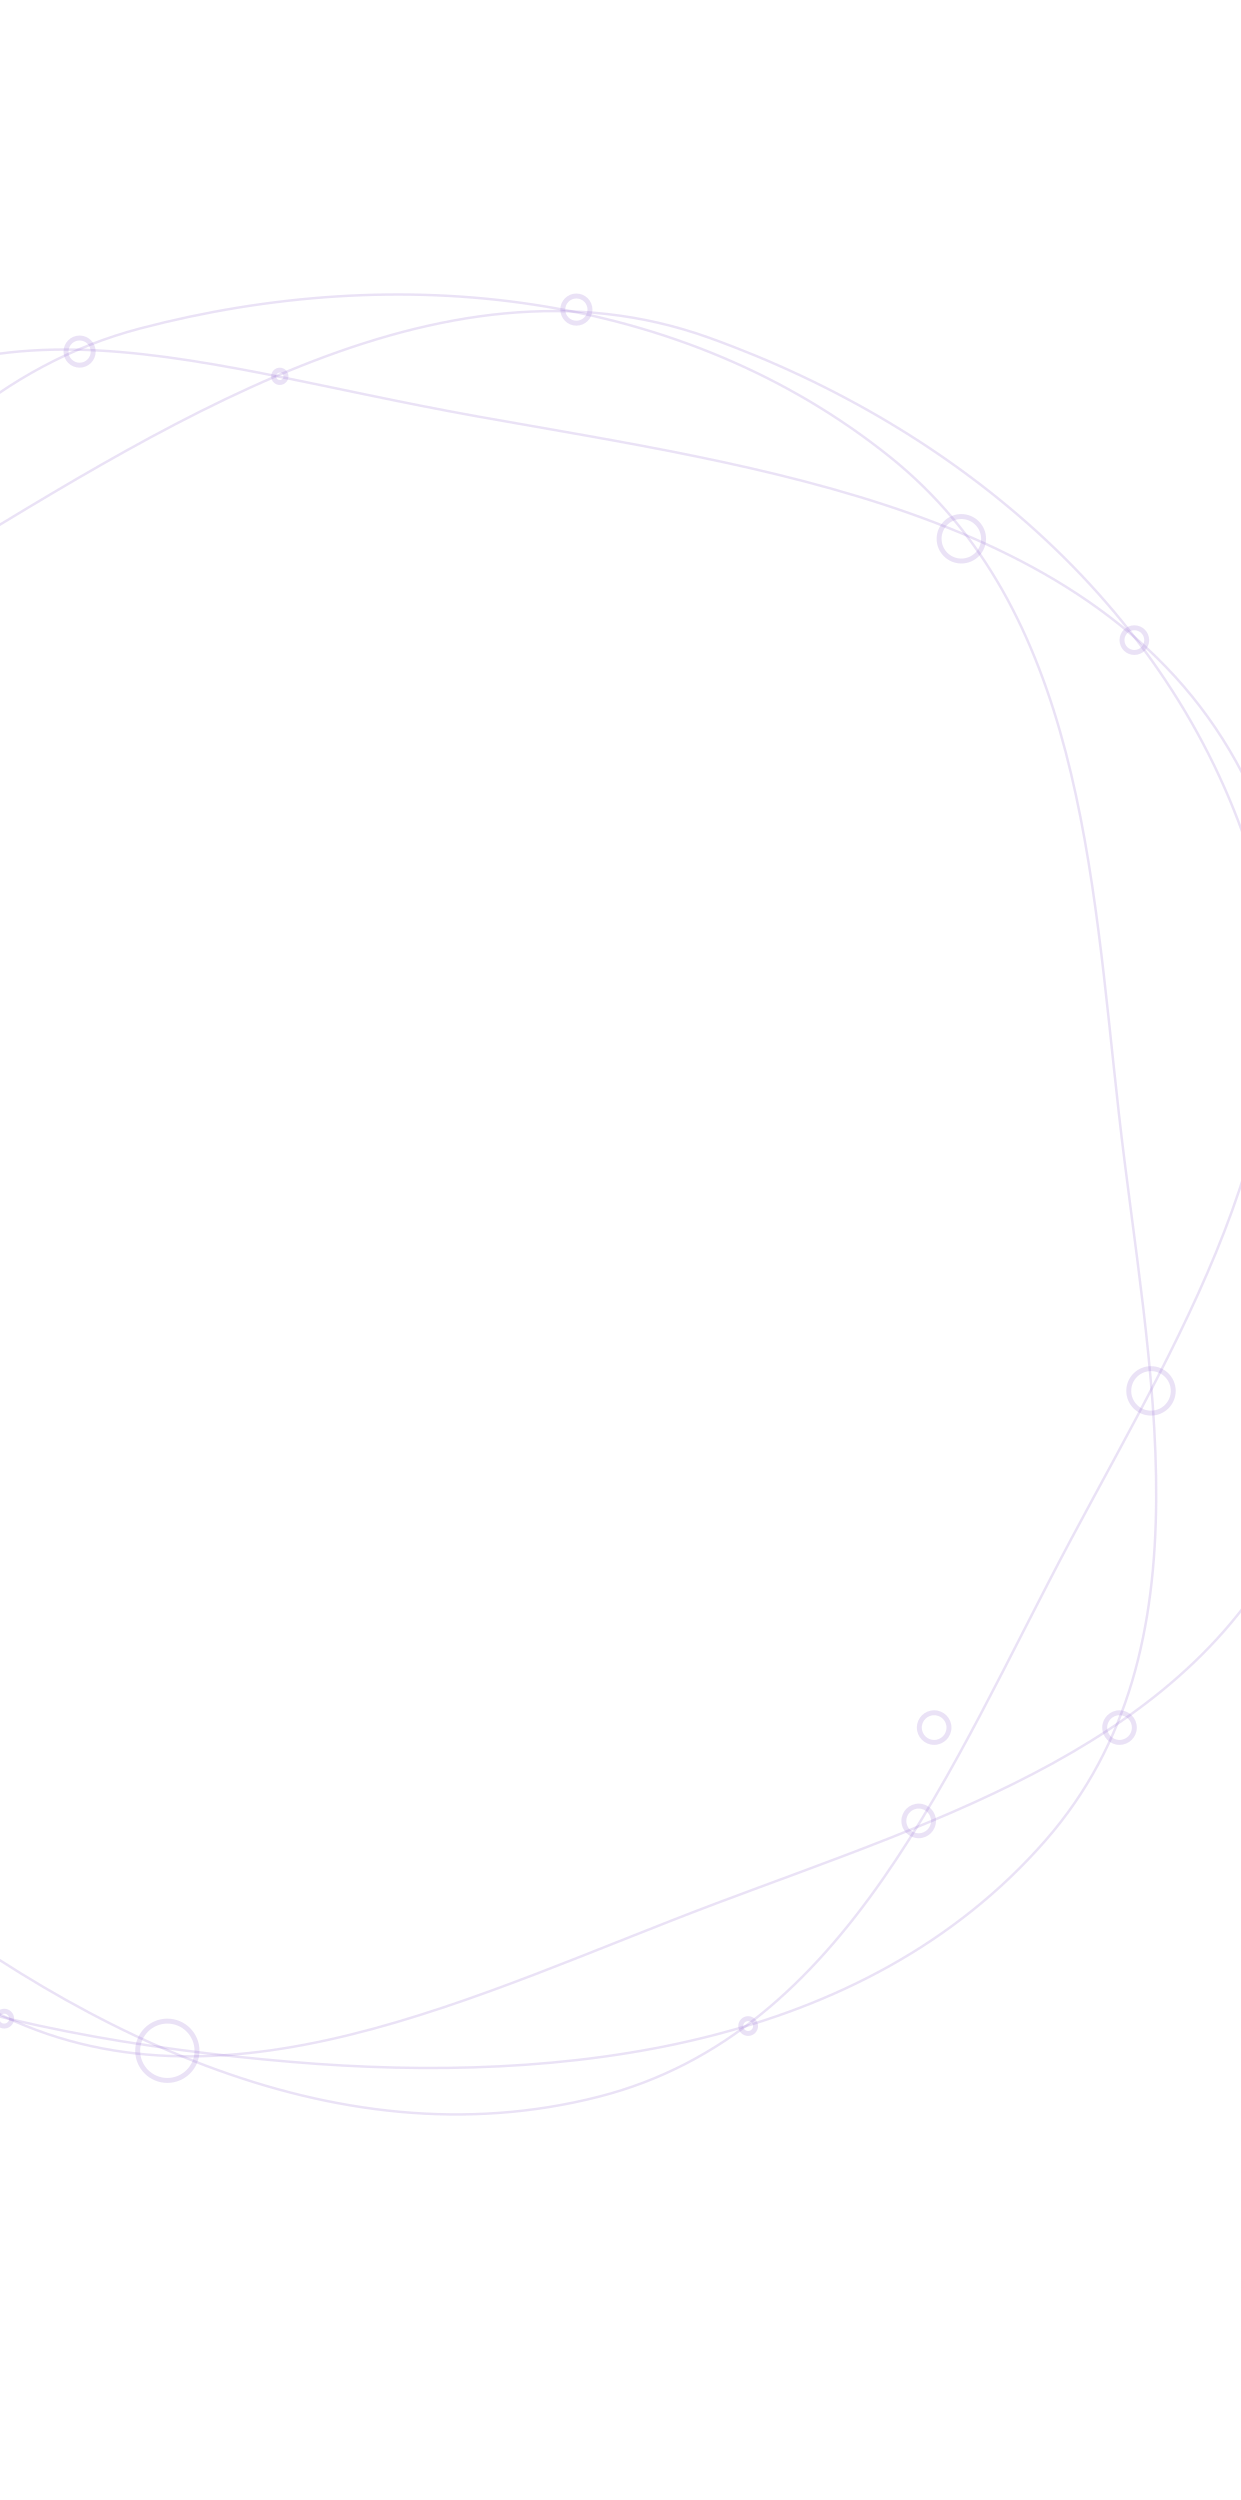
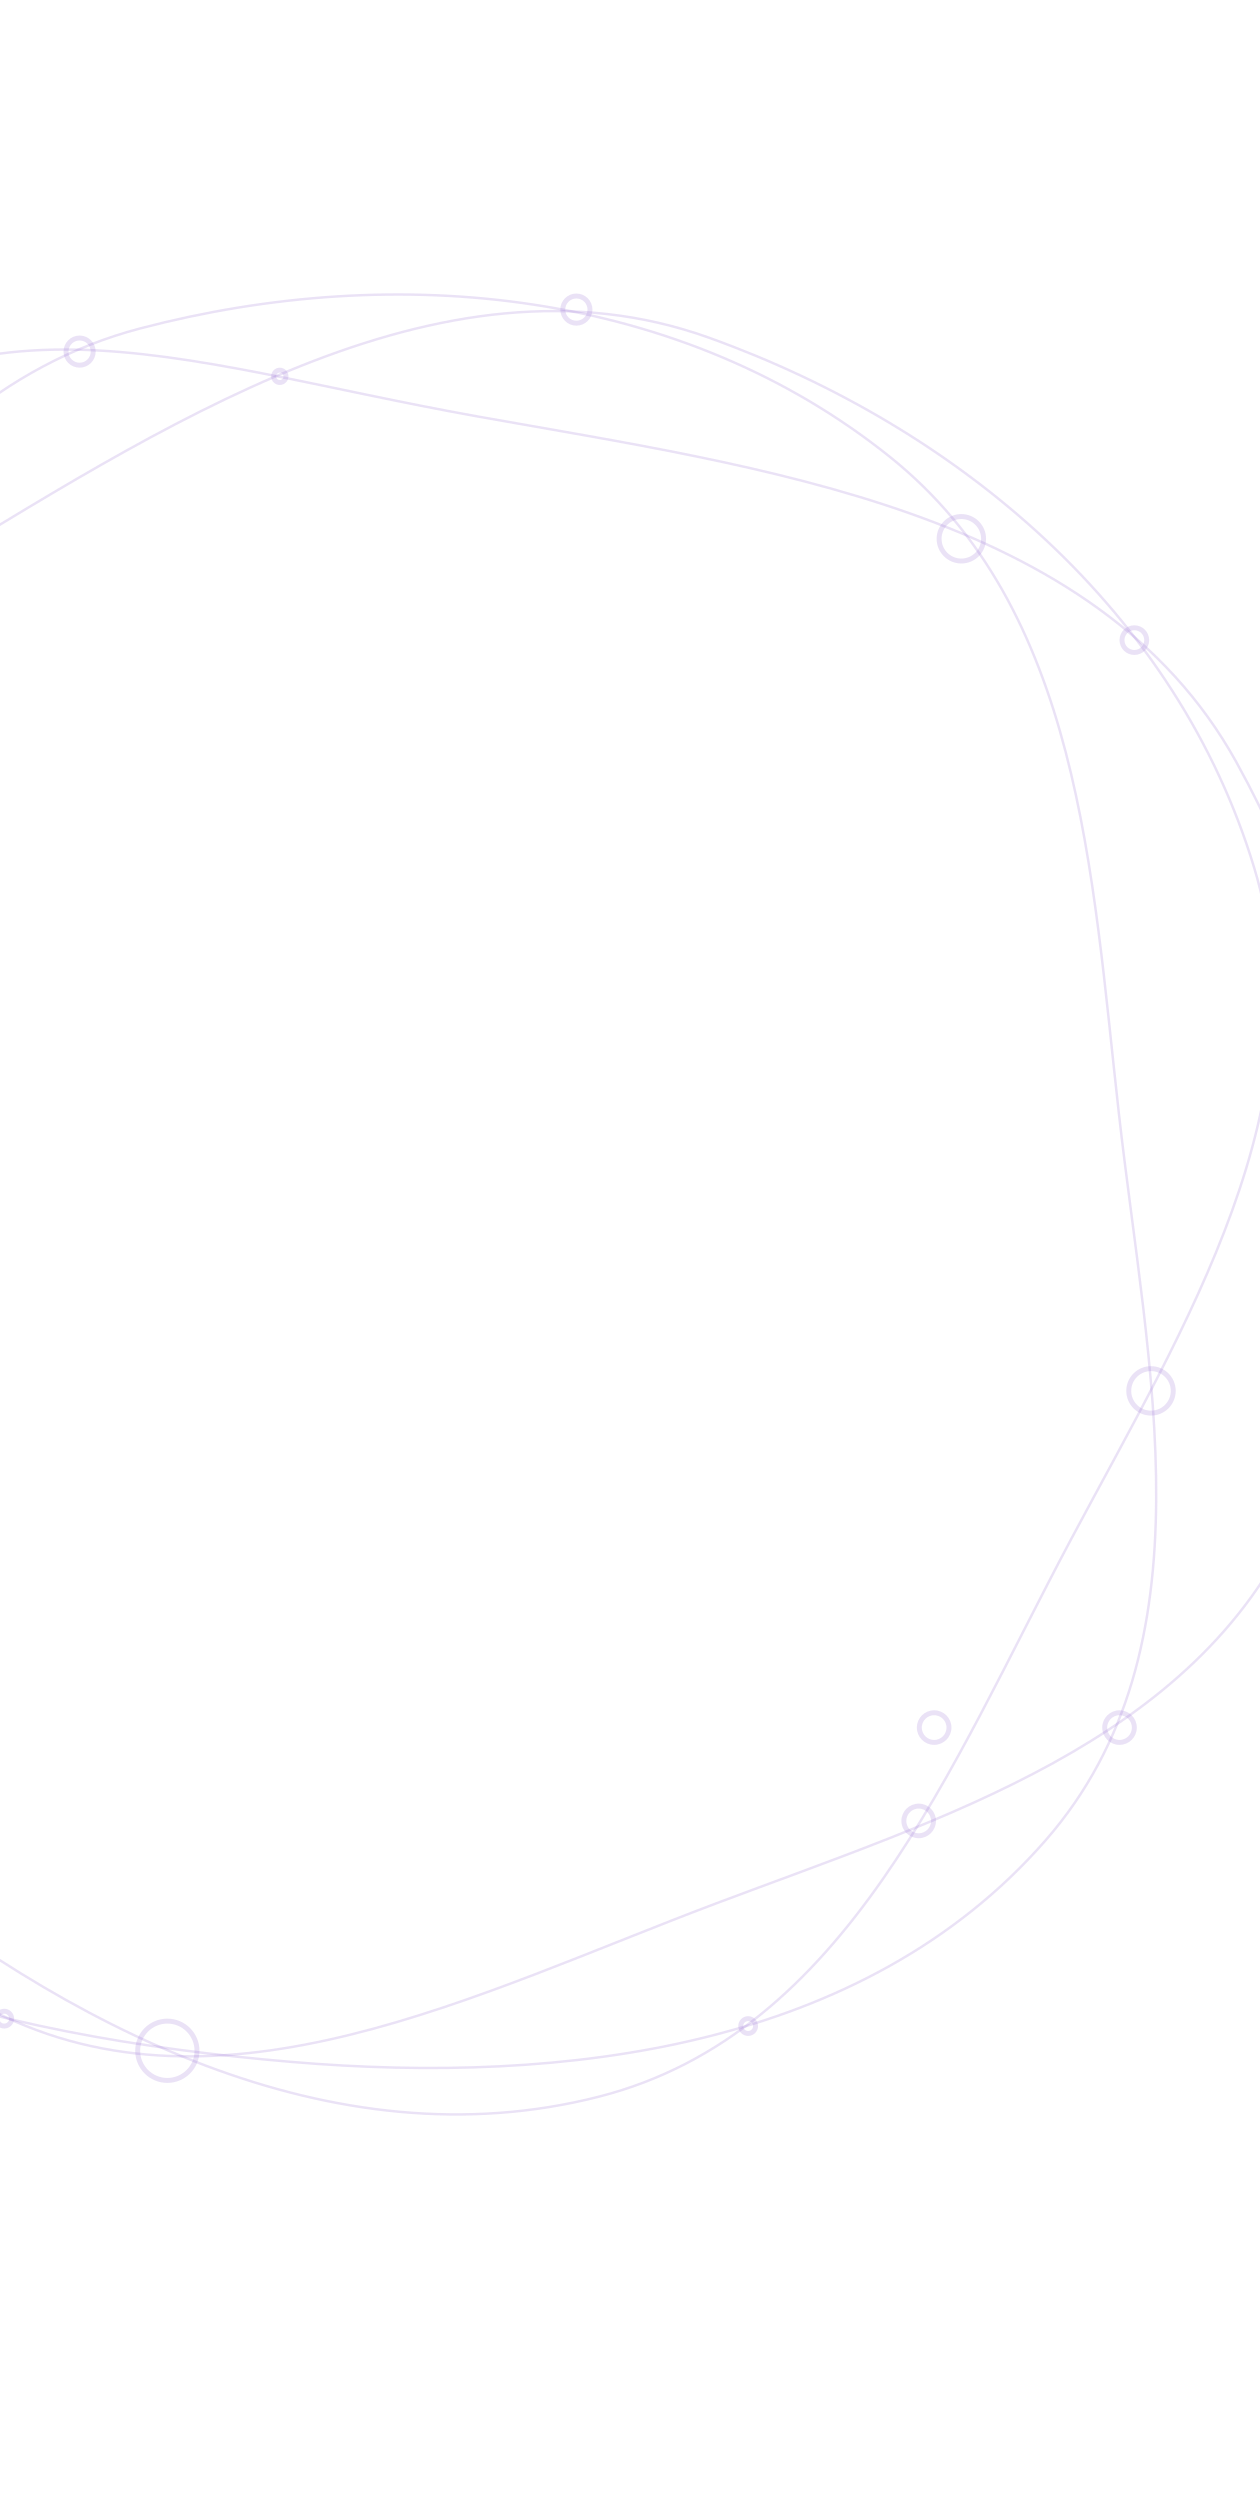
- <svg xmlns="http://www.w3.org/2000/svg" width="390" height="786" viewBox="0 0 390 786" fill="none">
+ <svg xmlns="http://www.w3.org/2000/svg" width="396" height="786" viewBox="0 0 396 786" fill="none">
  <path fill-rule="evenodd" clip-rule="evenodd" d="M279.835 143.685C339.648 191.683 343.214 273.978 351.786 350.188C360.784 430.187 381.704 517.943 328.752 578.581C271.713 643.899 177.904 655.612 91.499 648.253C-2.192 640.273 -101.462 616.409 -152.714 537.574C-205.88 455.797 -160.126 396.697 -119.869 307.852C-82.525 225.434 -43.437 126.256 44.076 103.261C125.209 81.942 214.409 91.183 279.835 143.685Z" stroke="rgba(150, 112, 214, 0.2)" stroke-width="0.777" />
  <path fill-rule="evenodd" clip-rule="evenodd" d="M394.366 272.992C416.49 346.421 372.833 416.273 336.748 483.944C298.869 554.978 266.423 639.158 188.444 659.157C104.445 680.7 20.49 637.24 -46.564 582.251C-119.272 522.624 -187.584 446.746 -185.192 352.746C-182.712 255.237 -111.535 232.43 -28.048 181.992C49.399 135.202 137.773 75.587 222.927 106.183C301.872 134.549 370.165 192.672 394.366 272.992Z" stroke="rgba(150, 112, 214, 0.2)" stroke-width="0.777" />
  <path fill-rule="evenodd" clip-rule="evenodd" d="M407.438 477.988C375.619 547.765 296.727 571.455 224.964 598.501C149.633 626.891 69.713 668.745 -2.082 632.326C-79.419 593.097 -113.836 505.048 -127.947 419.486C-143.247 326.708 -144.521 224.618 -80.708 155.557C-14.512 83.917 54.023 113.737 150.039 130.914C239.109 146.849 344.852 160.353 388.658 239.526C429.269 312.927 442.243 401.662 407.438 477.988Z" stroke="rgba(150, 112, 214, 0.2)" stroke-width="0.777" />
  <circle cx="302.246" cy="169.395" r="6.993" stroke="rgba(150, 112, 214, 0.2)" stroke-width="1.554" />
  <circle cx="356.638" cy="201.254" r="3.885" stroke="rgba(150, 112, 214, 0.2)" stroke-width="1.554" />
  <circle cx="361.875" cy="437.293" r="6.993" stroke="rgba(150, 112, 214, 0.2)" stroke-width="1.554" />
  <circle cx="288.834" cy="572.498" r="4.662" stroke="rgba(150, 112, 214, 0.2)" stroke-width="1.554" />
  <circle cx="351.977" cy="543.152" r="4.662" stroke="rgba(150, 112, 214, 0.2)" stroke-width="1.554" />
  <circle cx="235.217" cy="636.993" r="2.331" stroke="rgba(150, 112, 214, 0.2)" stroke-width="1.554" />
  <circle cx="1.329" cy="634.662" r="2.331" stroke="rgba(150, 112, 214, 0.2)" stroke-width="1.554" />
  <circle cx="25.026" cy="110.546" r="4.274" stroke="rgba(150, 112, 214, 0.2)" stroke-width="1.554" />
  <circle cx="181.212" cy="97.337" r="4.274" stroke="rgba(150, 112, 214, 0.2)" stroke-width="1.554" />
  <circle cx="87.969" cy="118.317" r="1.943" stroke="rgba(150, 112, 214, 0.2)" stroke-width="1.554" />
  <circle cx="52.611" cy="644.763" r="9.325" stroke="rgba(150, 112, 214, 0.2)" stroke-width="1.554" />
  <circle cx="293.698" cy="543.152" r="4.662" stroke="rgba(150, 112, 214, 0.2)" stroke-width="1.554" />
</svg>
